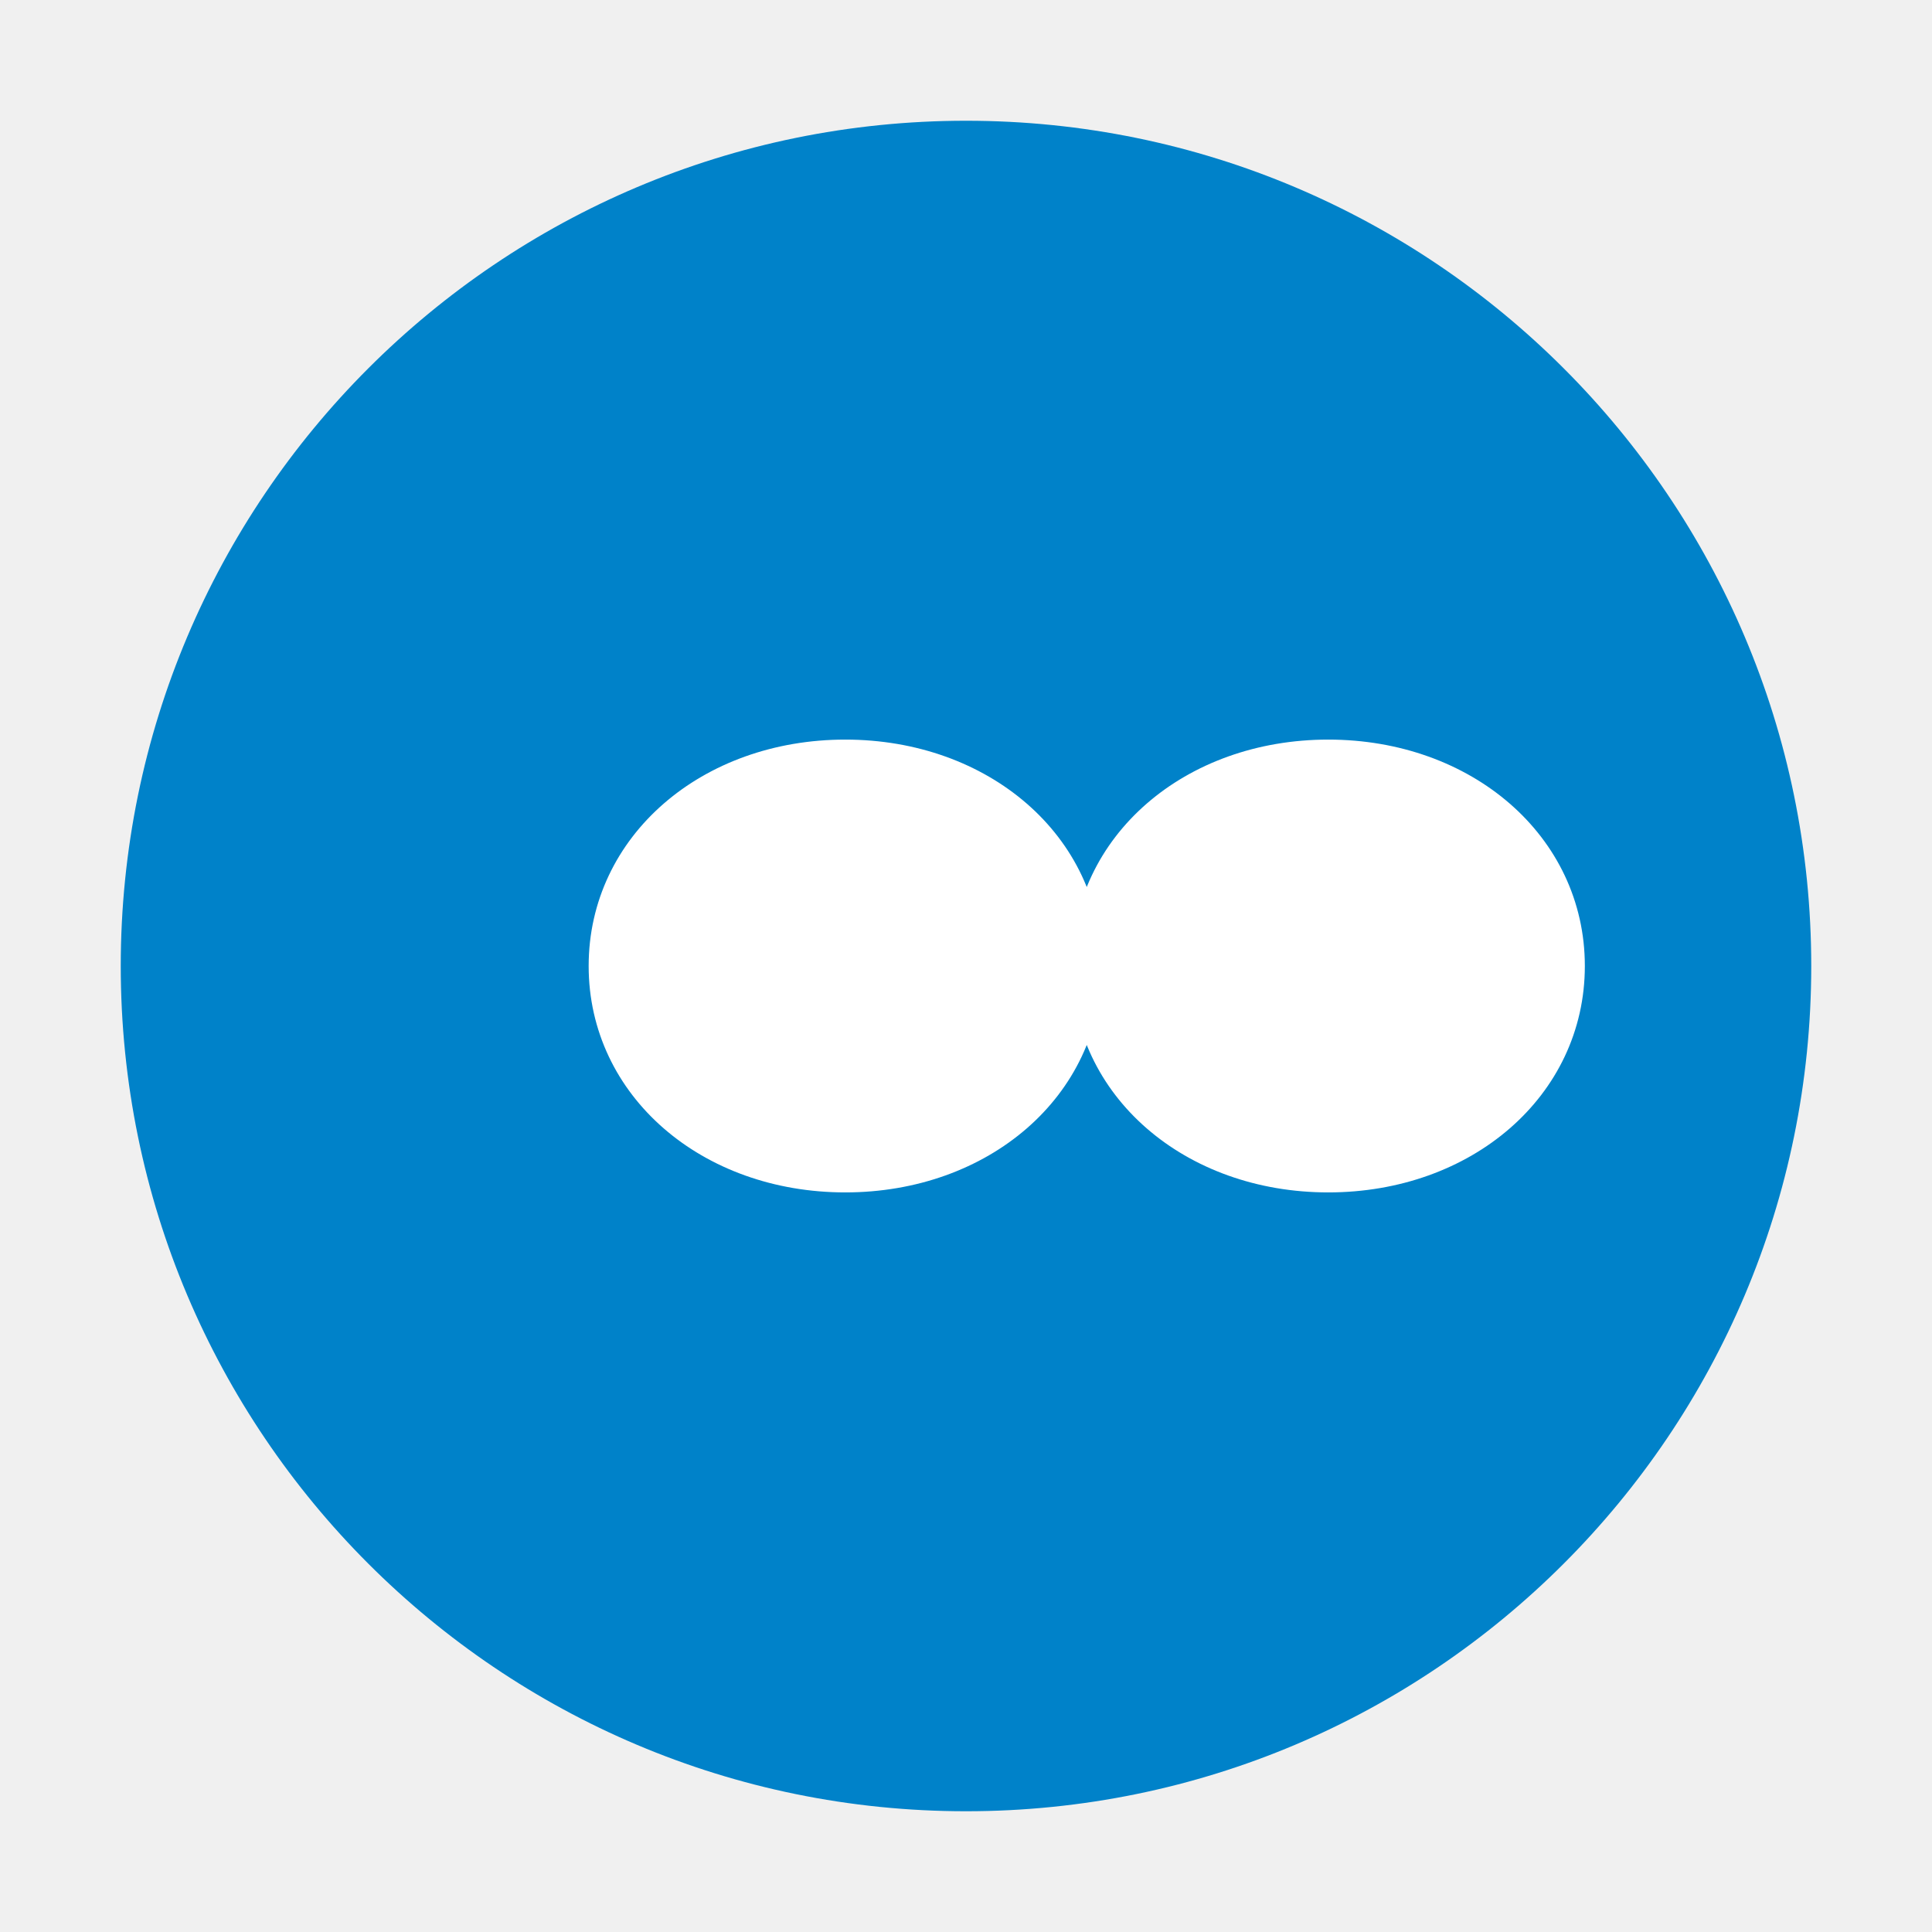
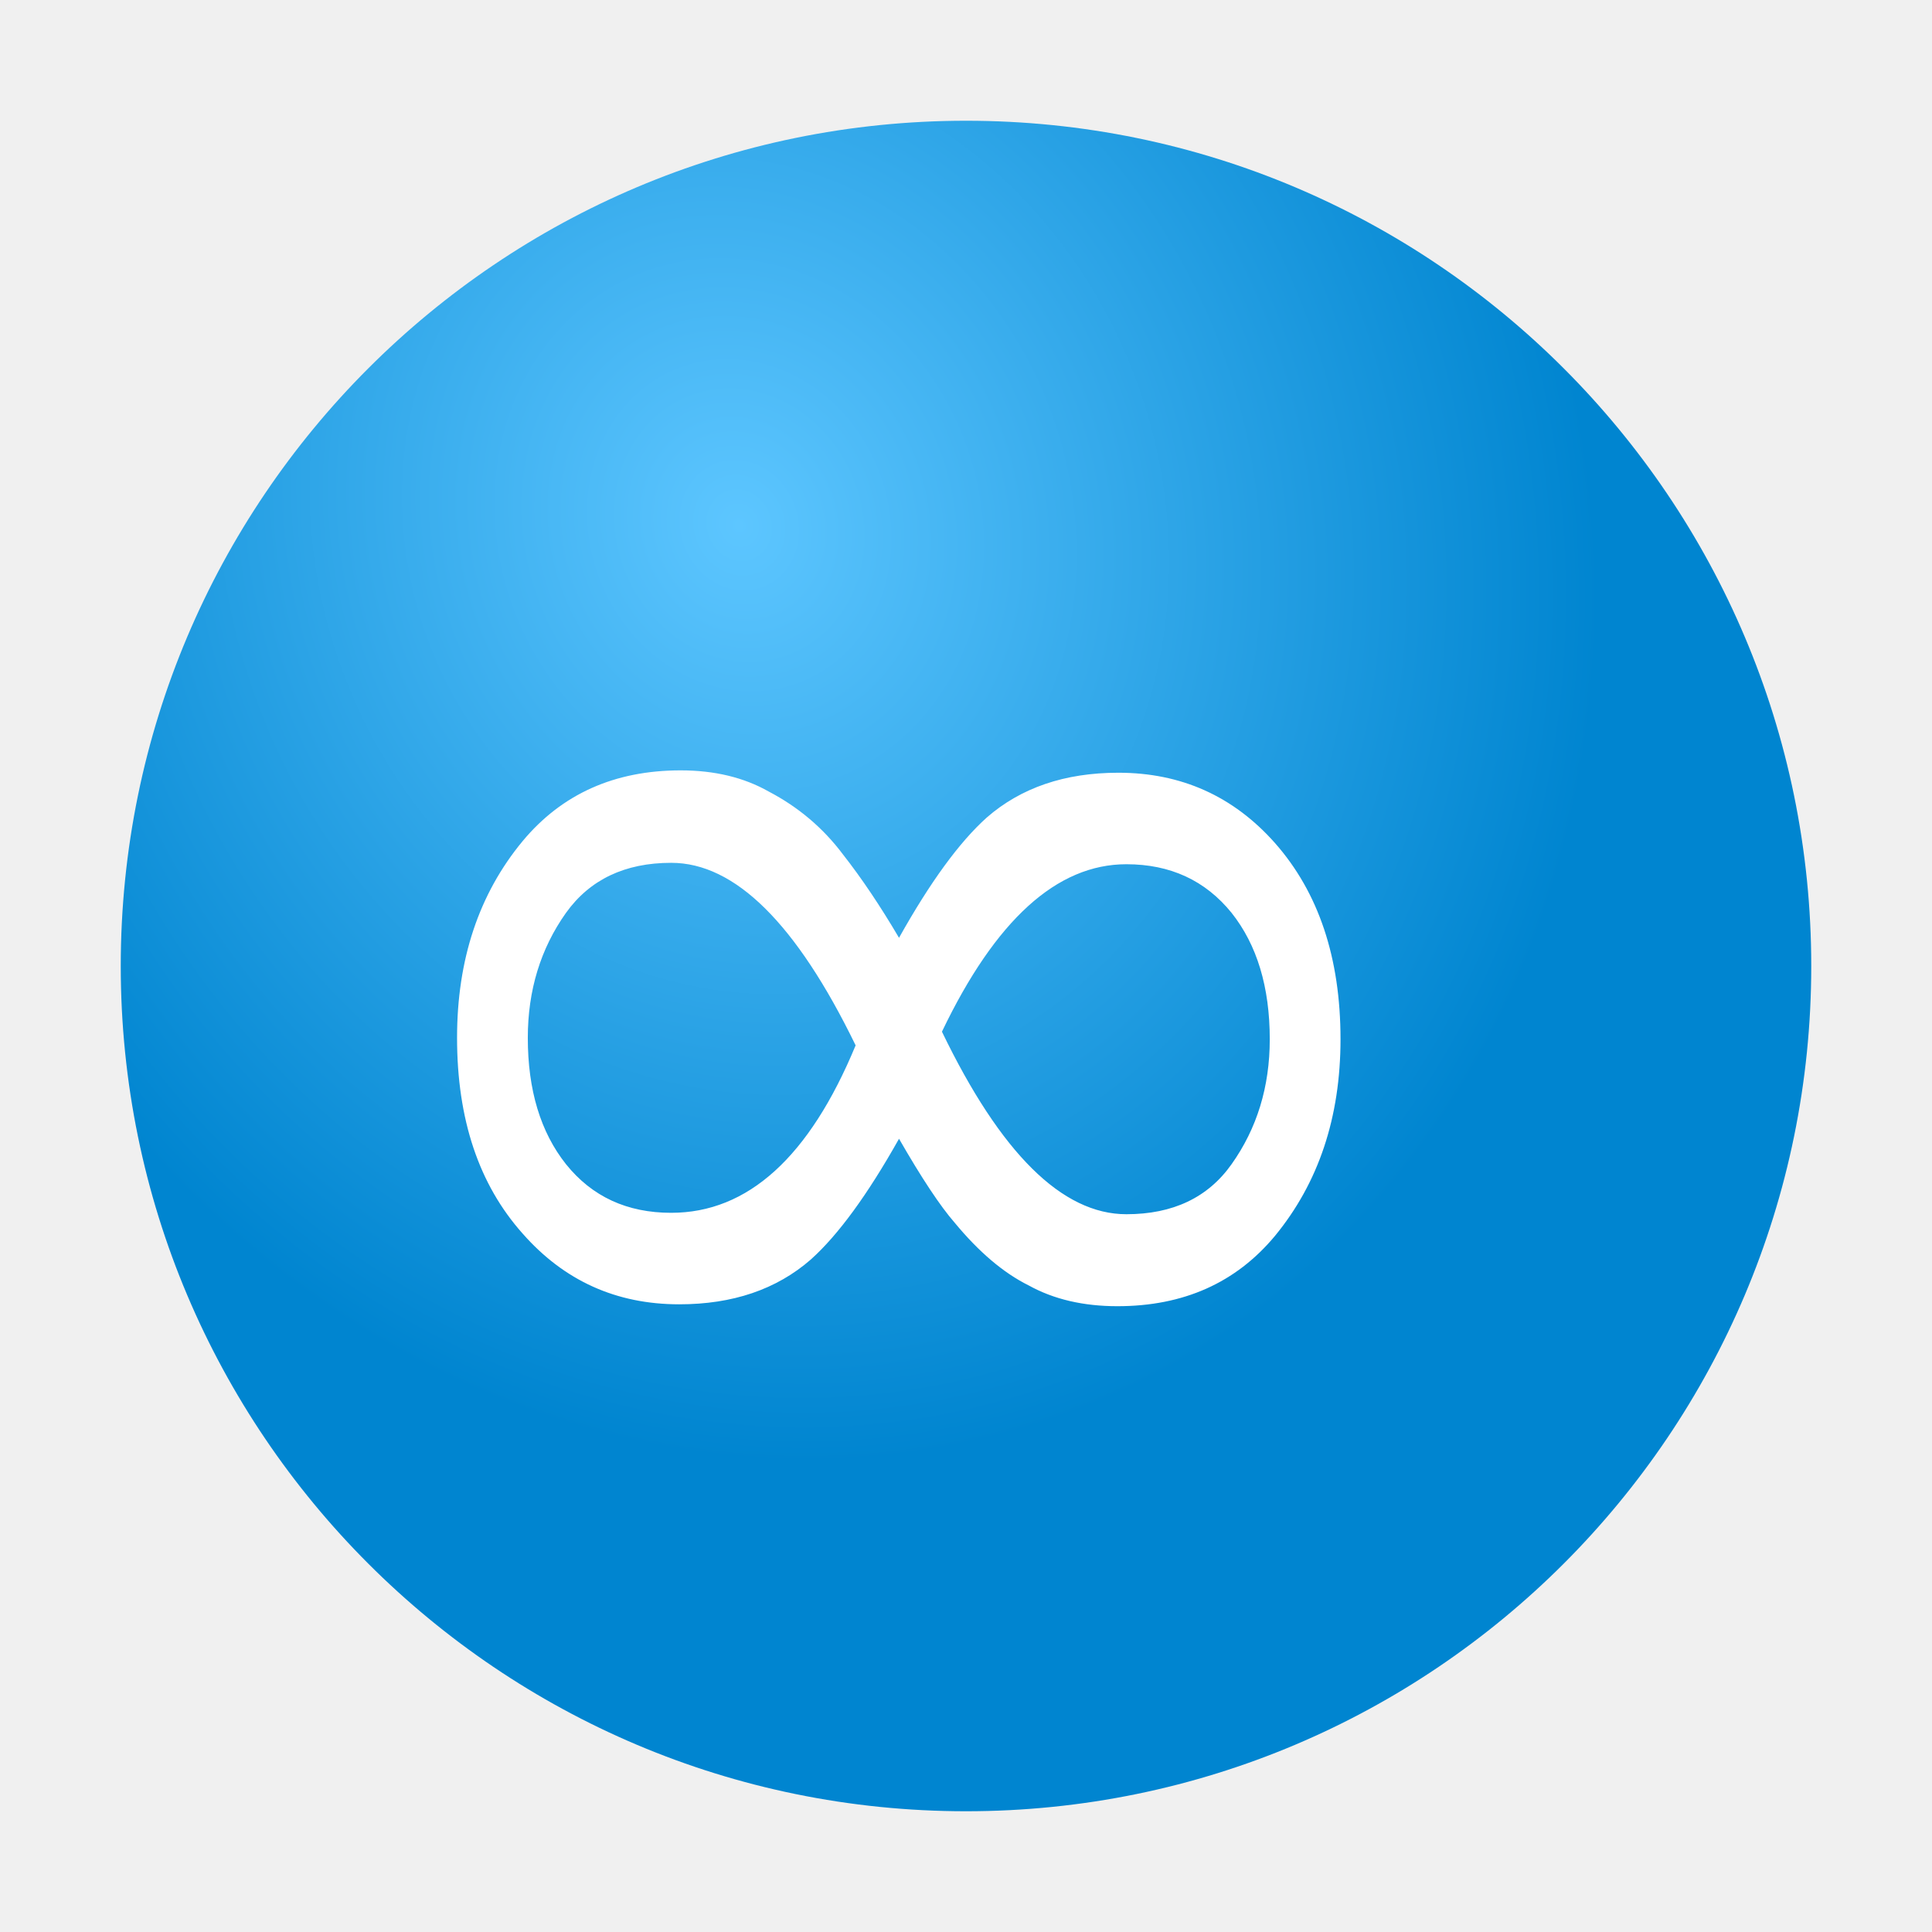
- <svg xmlns="http://www.w3.org/2000/svg" width="64" height="64" viewBox="0 0 64 64">
-   <circle cx="32" cy="32" r="28" fill="#0082c9" />
-   <path d="M20 32c0-4 3.5-7 8-7s8 3 8 7c0-4 3.5-7 8-7s8 3 8 7-3.5 7-8 7c-4.5 0-8-3-8-7 0 4-3.5 7-8 7s-8-3-8-7z" fill="white" stroke="white" stroke-width="1" stroke-linejoin="round" />
+ <svg xmlns="http://www.w3.org/2000/svg" xmlns:xlink="http://www.w3.org/1999/xlink" width="64" height="64" viewBox="0 0 64 64" version="1.1" id="svg1">
+   <defs id="defs1">
+     <radialGradient xlink:href="#linearGradient5" id="radialGradient5" cx="26.305" cy="22.91" fx="26.305" fy="22.91" r="28" gradientUnits="userSpaceOnUse" gradientTransform="matrix(0.401911,1.050372,-0.9339616,0.3573733,35.31801,-18.41744)" />
+     <linearGradient id="linearGradient5">
+       <stop style="stop-color:#5dc6ff;stop-opacity:1;" offset="0" id="stop6" />
+       <stop style="stop-color:#0085d0;stop-opacity:1;" offset="1" id="stop7" />
+     </linearGradient>
+   </defs>
+   <circle cx="32" cy="32" r="28" fill="#0082c9" id="circle1" style="display:inline;fill:url(#radialGradient5);fill-opacity:1" />
+   <text xml:space="preserve" style="font-size:47.332px;font-family:Montserrat;-inkscape-font-specification:'Montserrat, @wght=600';font-variation-settings:'wght' 600;text-align:start;writing-mode:lr-tb;direction:ltr;text-anchor:start;fill:#ffffff;stroke:none;stroke-width:3.071;stroke-linejoin:round" x="10.062" y="48.566" id="text1">
+     <tspan id="tspan1" x="10.062" y="48.566" style="stroke-width:3.071">∞</tspan>
+   </text>
</svg>
